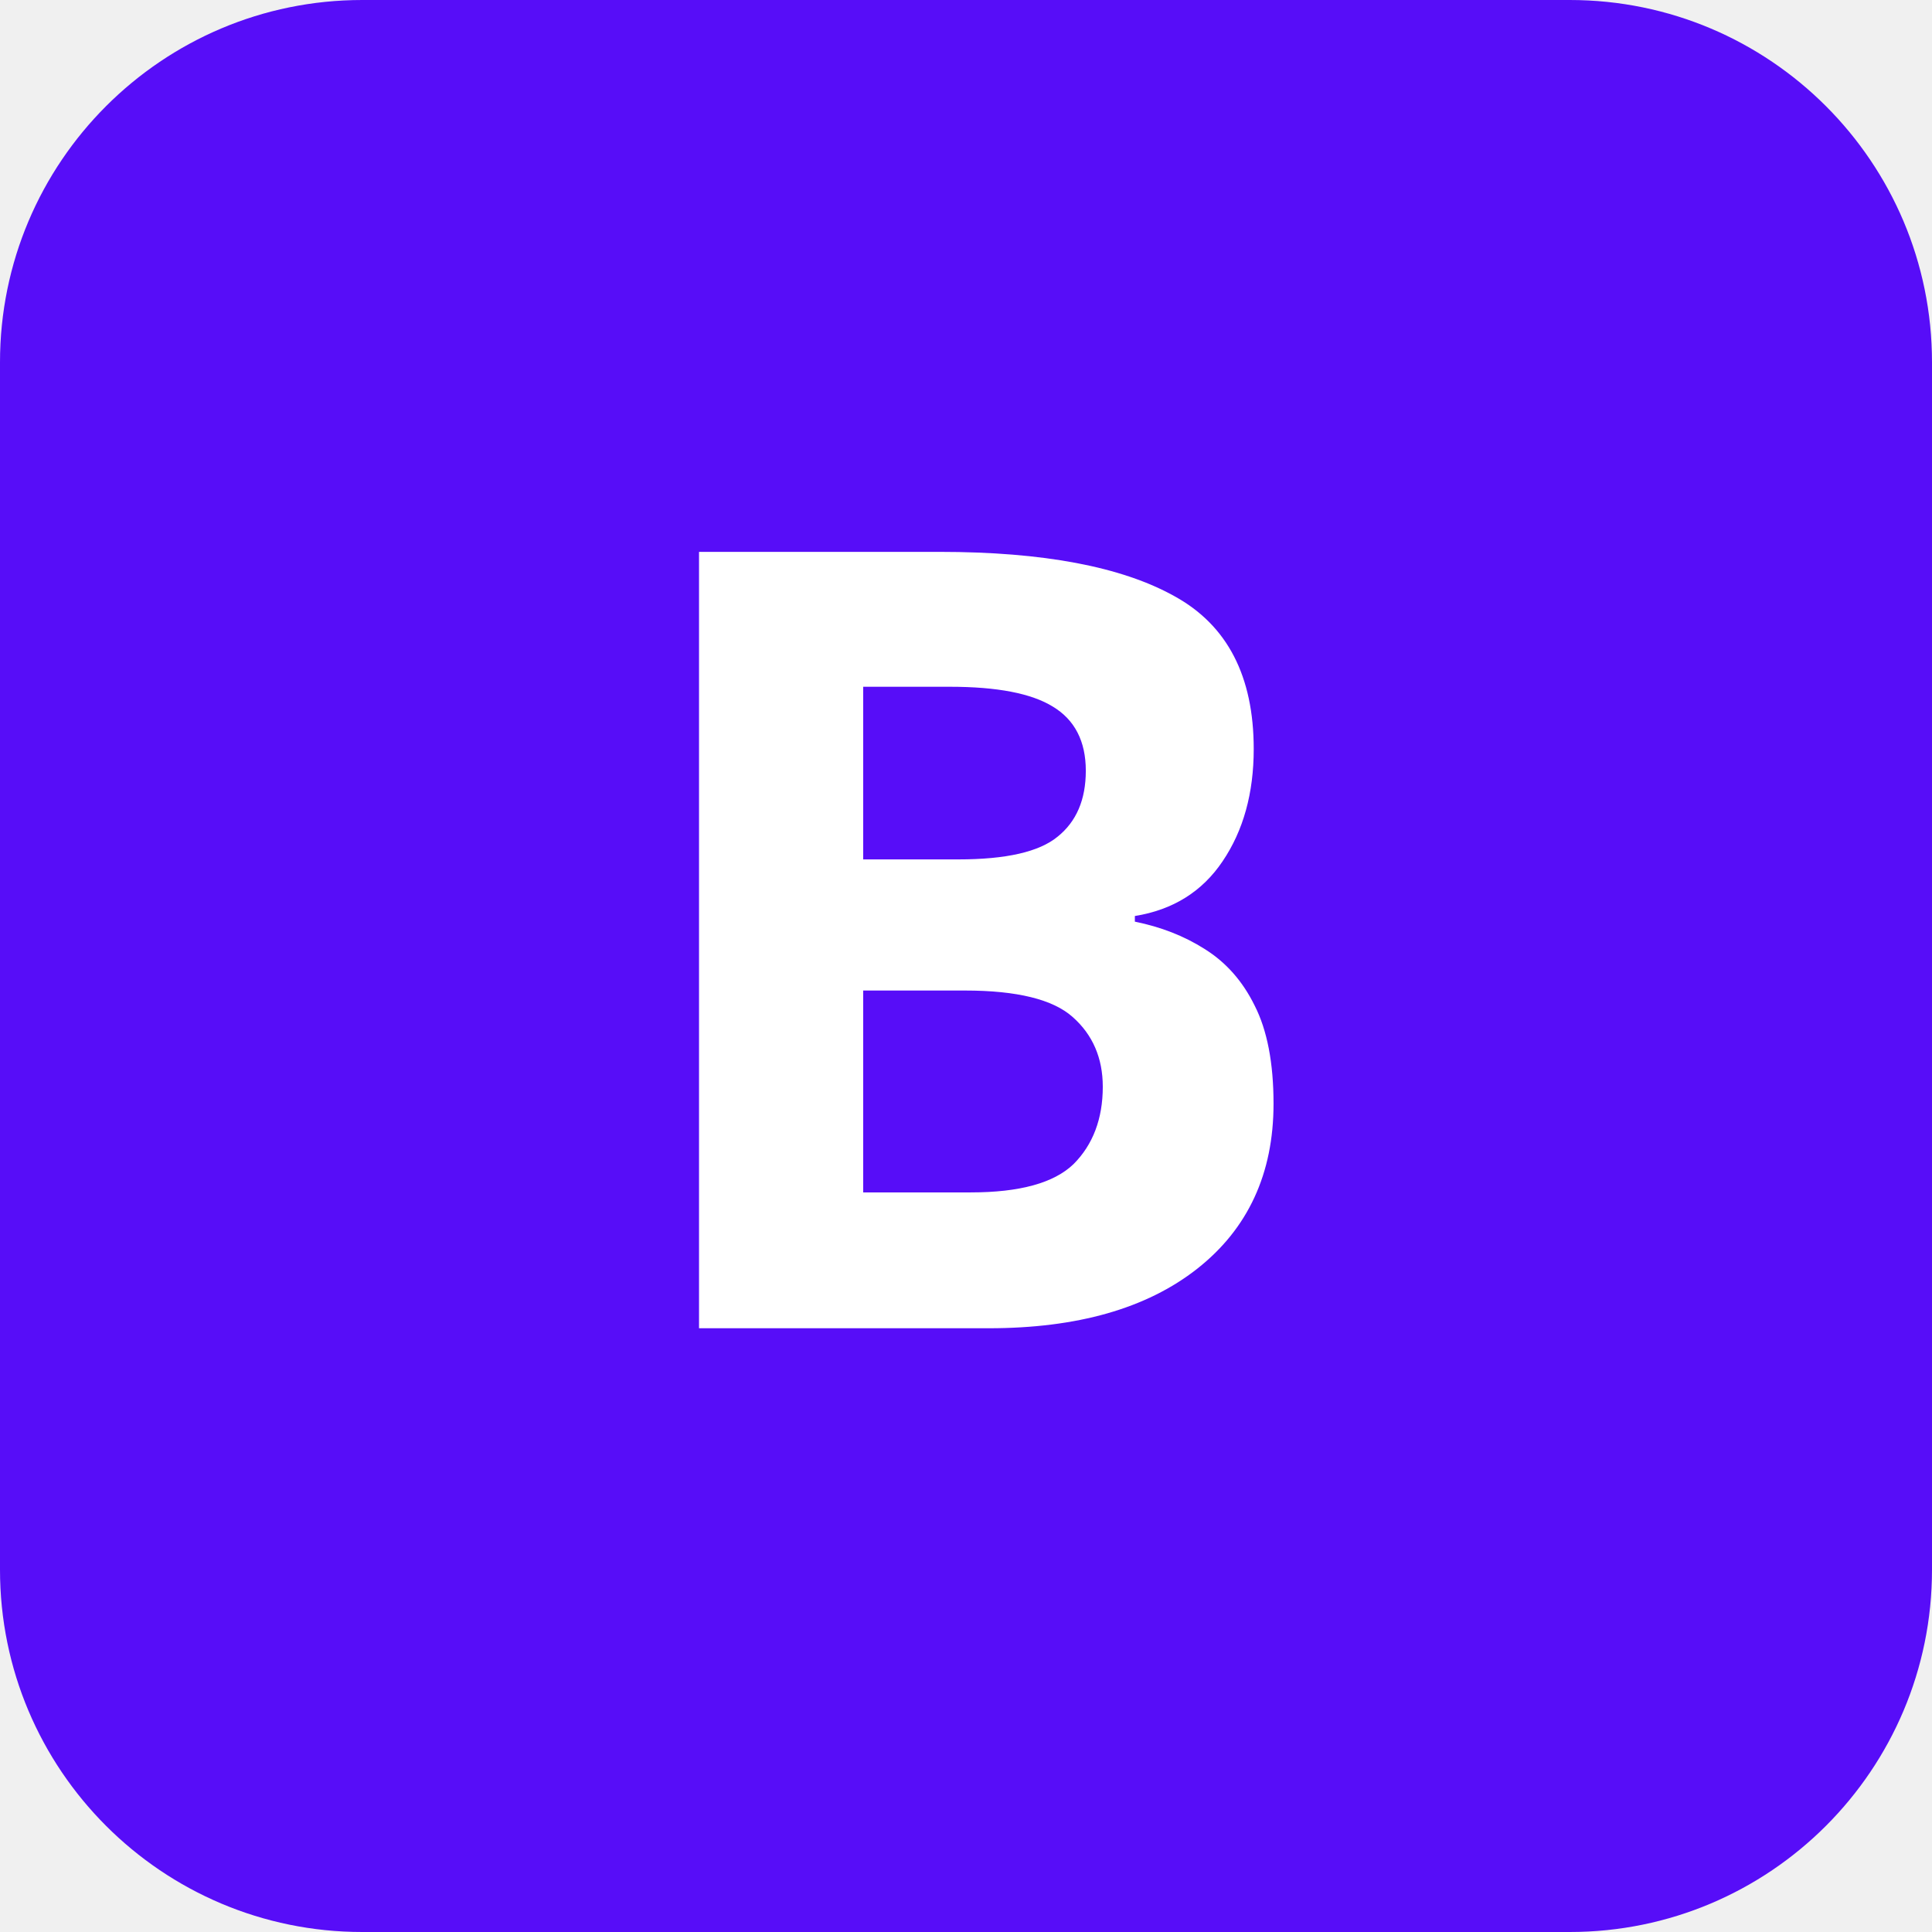
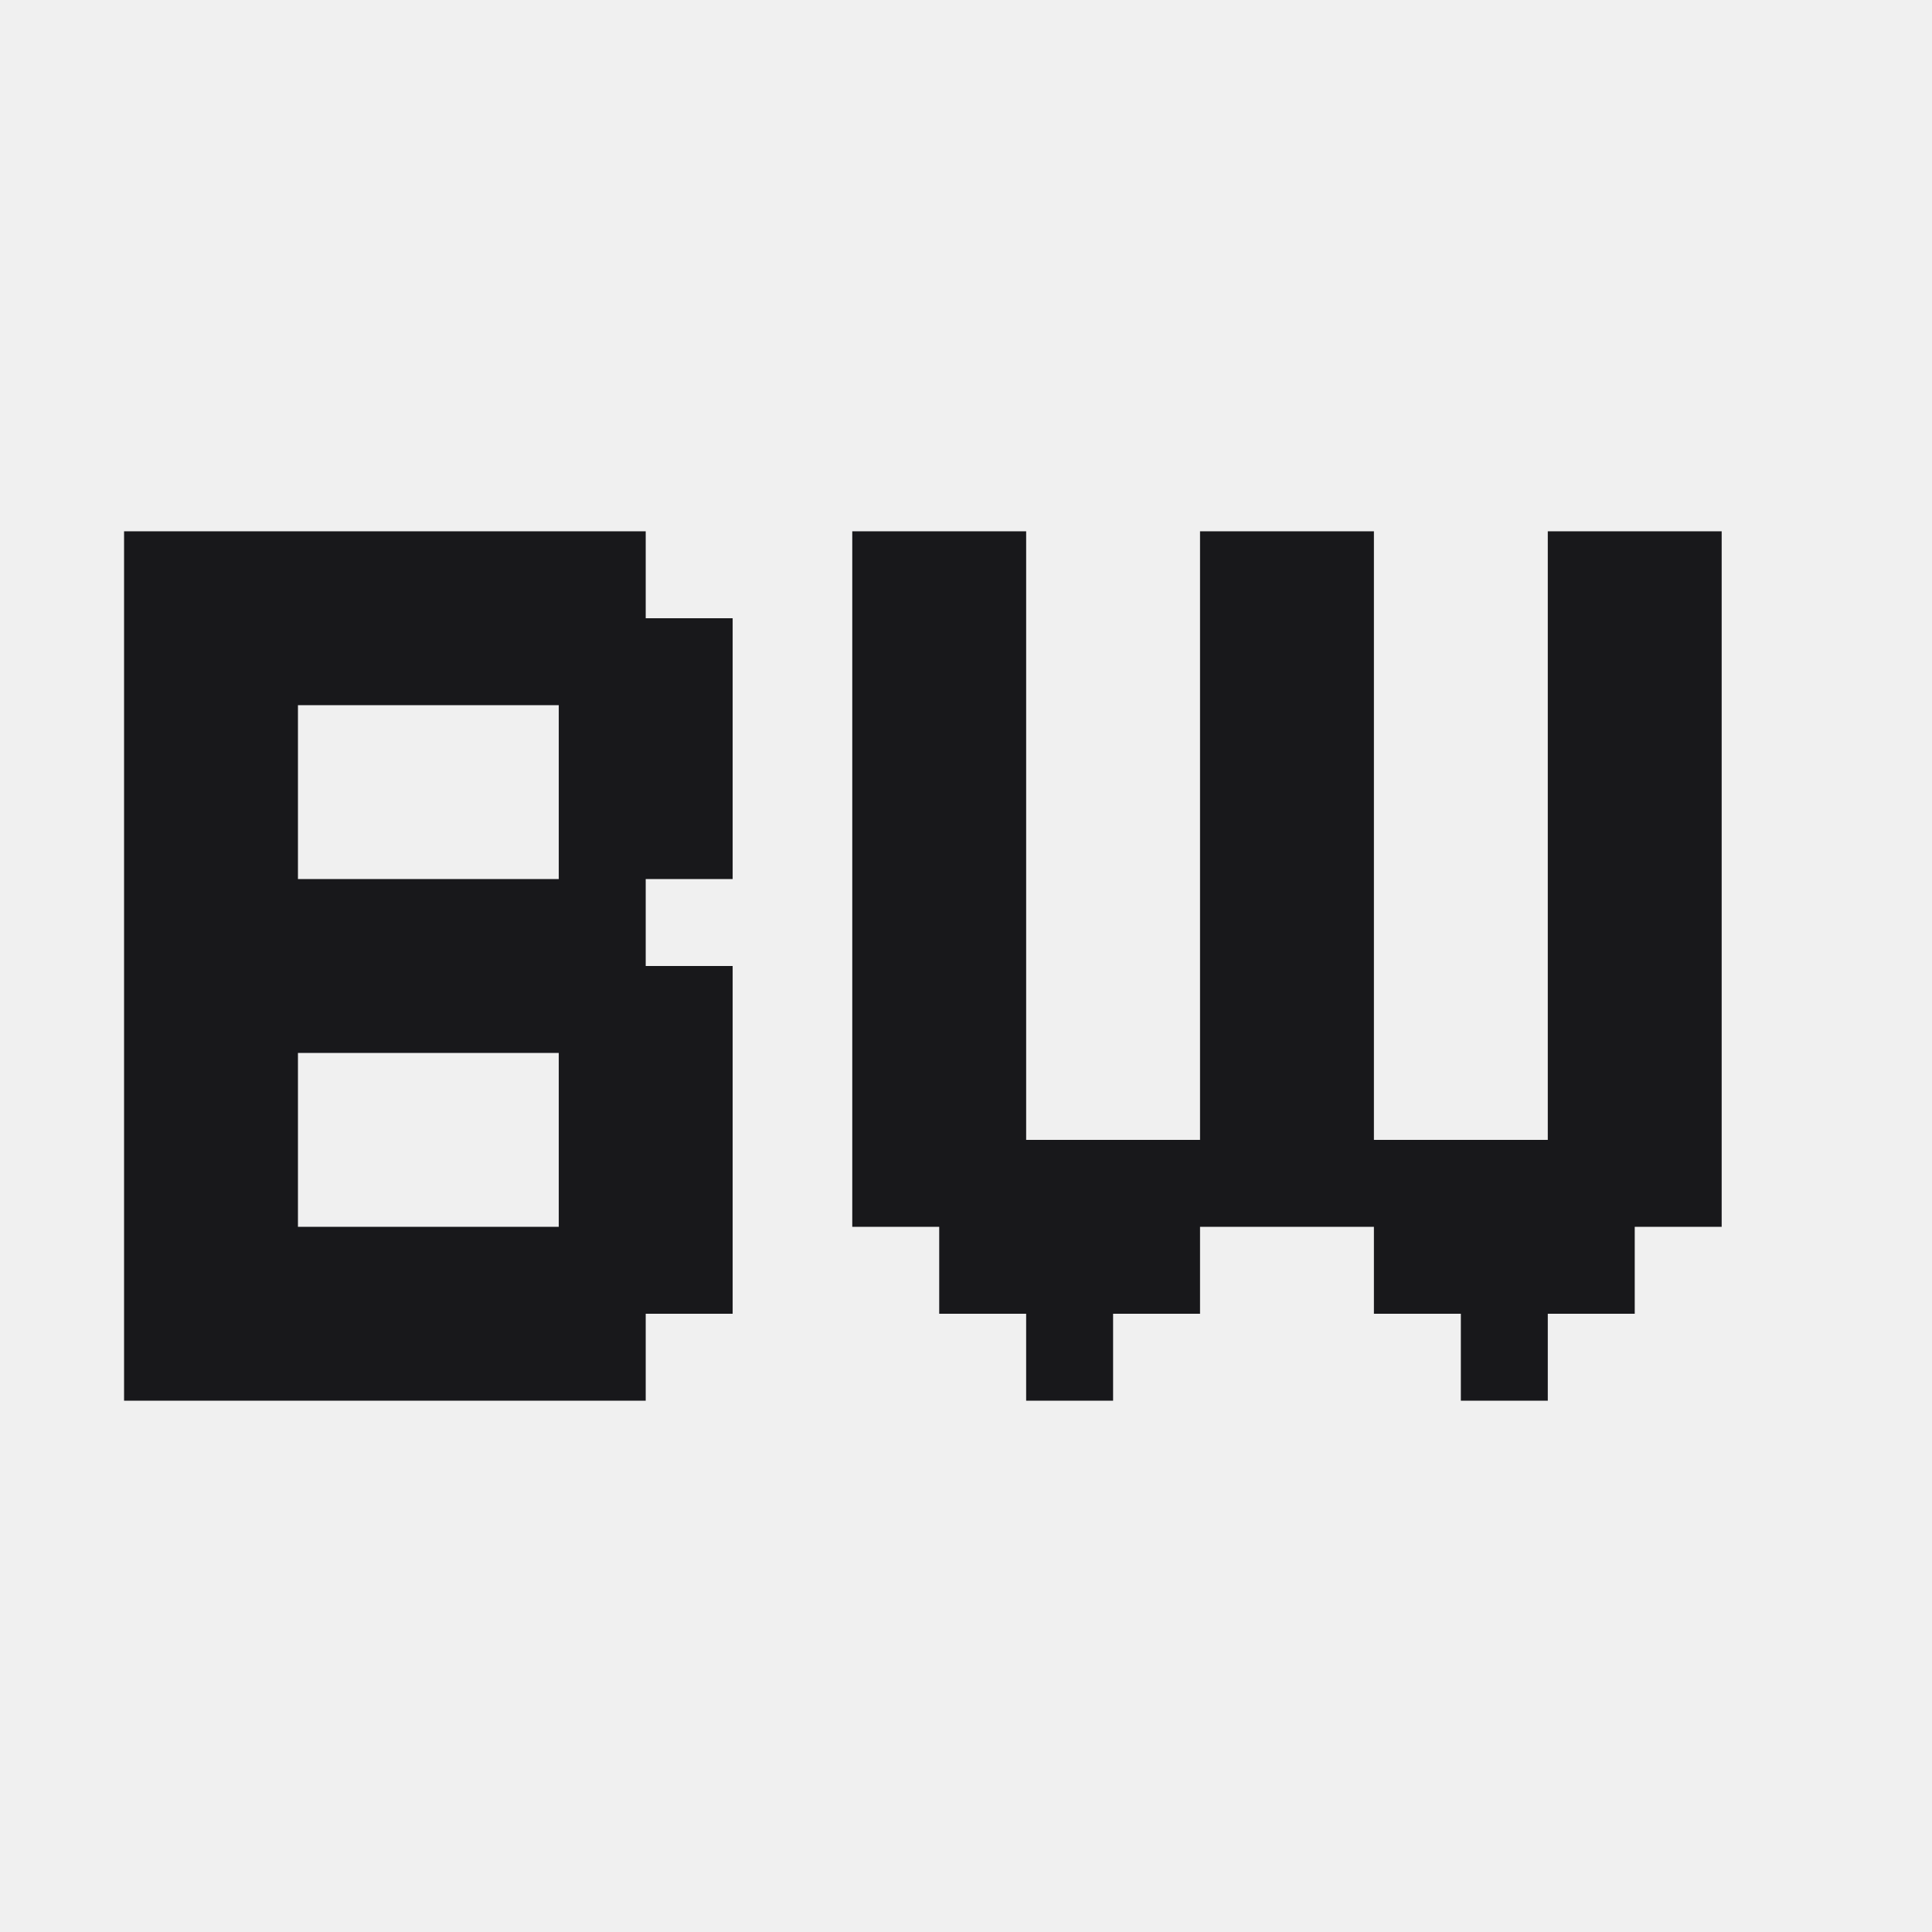
- <svg xmlns="http://www.w3.org/2000/svg" viewBox="0 0 32 32" fill="none">
-   <rect width="32" height="32" rx="6" fill="#570df8" />
-   <text x="16" y="22" font-family="system-ui, sans-serif" font-size="18" font-weight="700" fill="white" text-anchor="middle">B</text>
+ <svg xmlns="http://www.w3.org/2000/svg" width="1000" height="1000" viewBox="0 0 1000 1000" fill="none">
+   <path d="M64.217 275H109.217V320H64.217V275ZM109.217 275H154.217V320H109.217V275ZM154.217 275H199.217V320H154.217V275ZM199.217 275H244.217V320H199.217V275ZM244.217 275H289.217V320H244.217V275ZM289.217 275H334.217V320H289.217V275ZM289.217 320H334.217V365H289.217V320ZM244.217 320H289.217V365H244.217V320ZM199.217 320H244.217V365H199.217V320ZM154.217 320H199.217V365H154.217V320ZM109.217 320H154.217V365H109.217V320ZM64.217 320H109.217V365H64.217V320ZM334.217 320H379.217V365H334.217V320ZM334.217 365H379.217V410H334.217V365ZM334.217 410H379.217V455H334.217V410ZM289.217 410H334.217V455H289.217V410ZM289.217 365H334.217V410H289.217V365ZM289.217 455H334.217V500H289.217V455ZM244.217 455H289.217V500H244.217V455ZM199.217 455H244.217V500H199.217V455ZM154.217 455H199.217V500H154.217V455ZM109.217 455H154.217V500H109.217V455ZM109.217 410H154.217V455H109.217V410ZM109.217 365H154.217V410H109.217V365ZM64.217 365H109.217V410H64.217V365ZM64.217 410H109.217V455H64.217V410ZM64.217 455H109.217V500H64.217V455ZM64.217 500H109.217V545H64.217V500ZM109.217 500H154.217V545H109.217V500ZM154.217 500H199.217V545H154.217V500ZM199.217 500H244.217V545H199.217V500ZM244.217 500H289.217V545H244.217V500ZM289.217 500H334.217V545H289.217V500ZM334.217 500H379.217V545H334.217V500ZM334.217 545H379.217V590H334.217V545ZM289.217 545H334.217V590H289.217V545ZM289.217 635H334.217V680H289.217V635ZM334.217 635H379.217V680H334.217V635ZM334.217 590H379.217V635H334.217V590ZM289.217 590H334.217V635H289.217V590ZM289.217 680H334.217V725H289.217V680ZM244.217 680H289.217V725H244.217V680ZM199.217 680H244.217V725H199.217V680ZM154.217 680H199.217V725H154.217V680ZM109.217 680H154.217V725H109.217V680ZM64.217 680H109.217V725H64.217V680ZM64.217 635H109.217V680H64.217V635ZM64.217 590H109.217V635H64.217V590ZM64.217 545H109.217V590H64.217V545ZM109.217 545H154.217V590H109.217V545ZM109.217 590H154.217V635H109.217V590ZM109.217 635H154.217V680H109.217V635ZM154.217 635H199.217V680H154.217V635ZM199.217 635H244.217V680H199.217V635ZM244.217 635H289.217V680H244.217V635ZM531.134 680H576.134V725H531.134V680ZM531.134 635H576.134V680H531.134V635ZM531.134 590H576.134V635H531.134V590ZM486.134 635H531.134V680H486.134V635ZM486.134 590H531.134V635H486.134V590ZM441.134 590H486.134V635H441.134V590ZM486.134 545H531.134V590H486.134V545ZM576.134 590H621.134V635H576.134V590ZM576.134 635H621.134V680H576.134V635ZM621.134 590H666.134V635H621.134V590ZM441.134 545H486.134V590H441.134V545ZM486.134 500H531.134V545H486.134V500ZM441.134 500H486.134V545H441.134V500ZM441.134 455H486.134V500H441.134V455ZM486.134 455H531.134V500H486.134V455ZM486.134 410H531.134V455H486.134V410ZM441.134 410H486.134V455H441.134V410ZM441.134 365H486.134V410H441.134V365ZM486.134 365H531.134V410H486.134V365ZM441.134 275H486.134V320H441.134V275ZM486.134 275H531.134V320H486.134V275ZM486.134 320H531.134V365H486.134V320ZM441.134 320H486.134V365H441.134V320ZM756.134 680H801.134V725H756.134V680ZM756.134 635H801.134V680H756.134V635ZM756.134 590H801.134V635H756.134V590ZM711.134 635H756.134V680H711.134V635ZM711.134 590H756.134V635H711.134V590ZM666.134 590H711.134V635H666.134V590ZM666.134 545H711.134V590H666.134V545ZM801.134 590H846.134V635H801.134V590ZM801.134 635H846.134V680H801.134V635ZM801.134 545H846.134V590H801.134V545ZM846.134 590H891.134V635H846.134V590ZM846.134 545H891.134V590H846.134V545ZM621.134 545H666.134V590H621.134V545ZM801.134 275H846.134V320H801.134V275ZM846.134 275H891.134V320H846.134V275ZM846.134 320H891.134V365H846.134V320ZM846.134 365H891.134V410H846.134V365ZM846.134 410H891.134V455H846.134V410ZM846.134 455H891.134V500H846.134V455ZM801.134 455H846.134V500H801.134V455ZM801.134 500H846.134V545H801.134V500ZM801.134 410H846.134V455H801.134V410ZM801.134 365H846.134V410H801.134V365ZM801.134 320H846.134V365H801.134V320ZM846.134 500H891.134V545H846.134V500ZM666.134 500H711.134V545H666.134V500ZM621.134 500H666.134V545H621.134V500ZM621.134 455H666.134V500H621.134V455ZM666.134 455H711.134V500H666.134V455ZM666.134 410H711.134V455H666.134V410ZM621.134 410H666.134V455H621.134V410ZM621.134 365H666.134V410H621.134V365ZM666.134 365H711.134V410H666.134V365ZM621.134 275H666.134V320H621.134V275ZM666.134 275H711.134V320H666.134V275ZM666.134 320H711.134V365H666.134V320ZM621.134 320H666.134V365H621.134V320Z" fill="#18181B" style="fill:#18181B;fill:color(display-p3 0.094 0.094 0.106);fill-opacity:1;" />
</svg>
